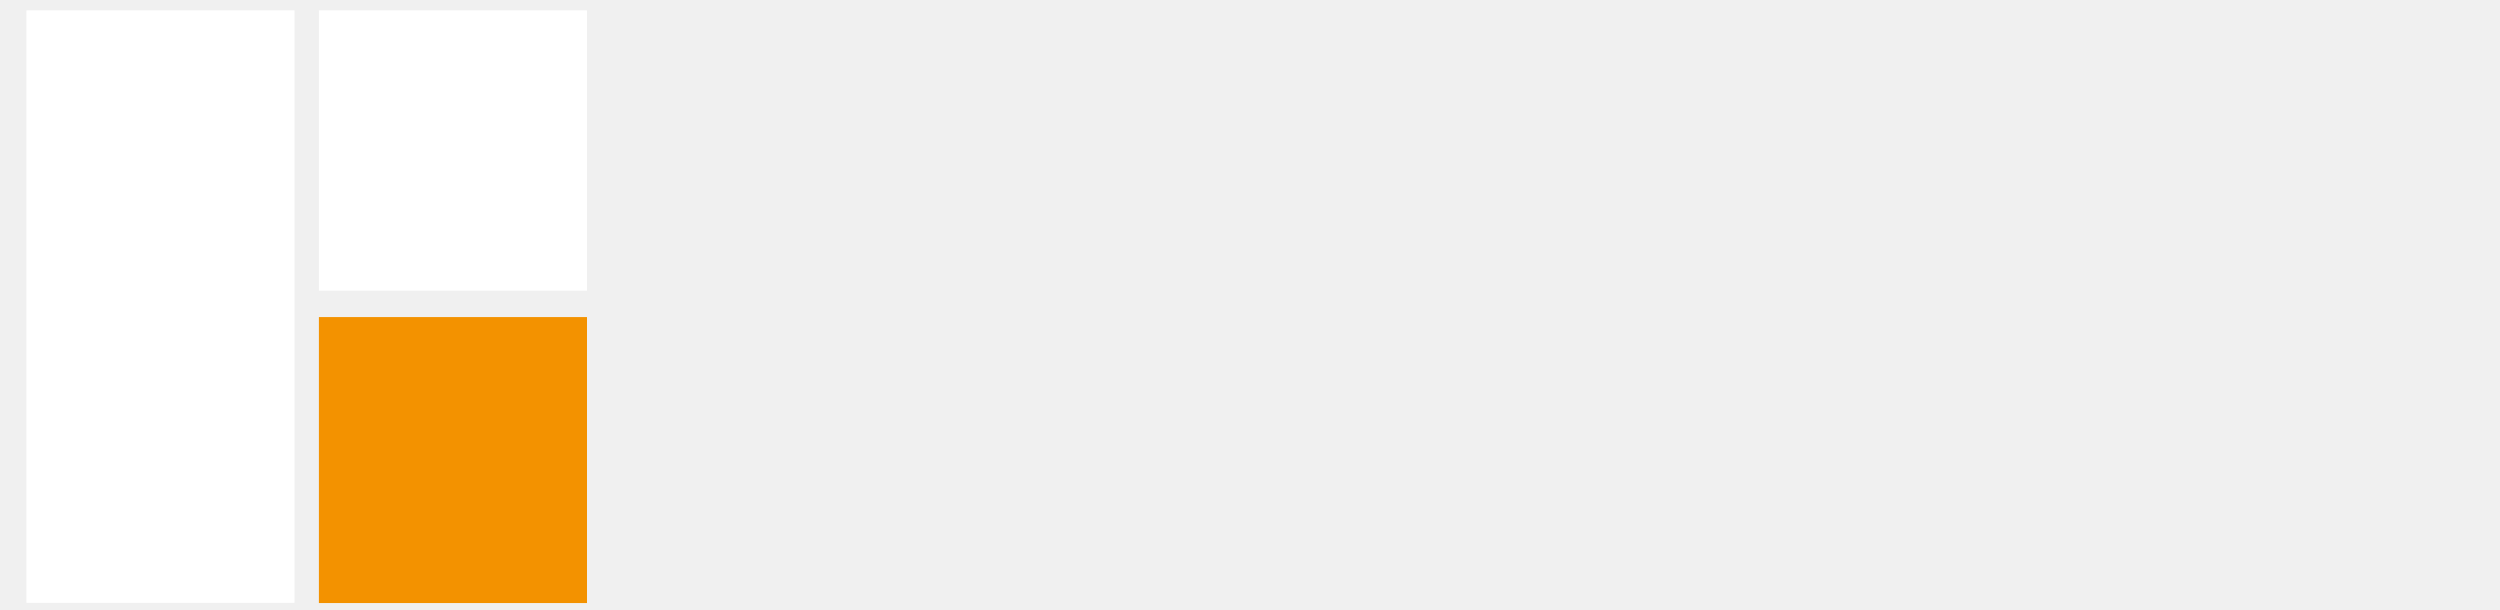
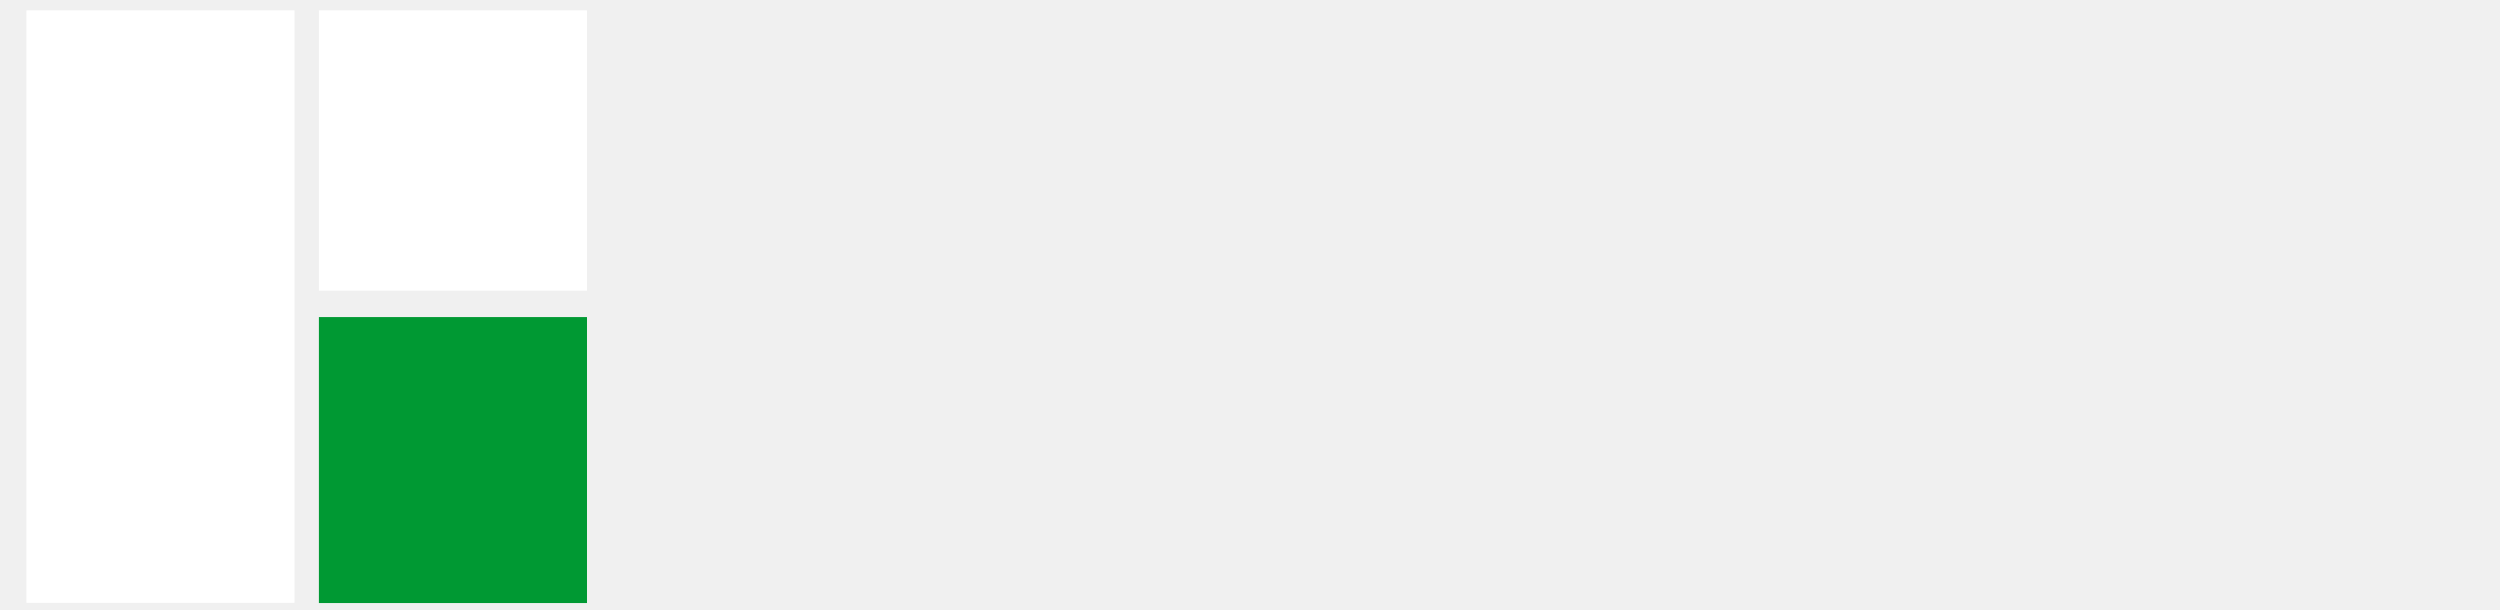
<svg xmlns="http://www.w3.org/2000/svg" version="1.1" id="Calque_1" x="0px" y="0px" viewBox="0 0 1230 300" style="enable-background:new 0 0 1230 300;" xml:space="preserve">
  <style type="text/css">
	.st0{fill:#FFFFFF;}
- 	.st1{fill:#F39200;}
+ 	.st1{fill:#009933;}
</style>
  <rect x="13" y="5.1" class="st0" width="131.9" height="291.5" />
  <rect x="156.9" y="5.1" class="st0" width="131.9" height="137.9" />
  <rect x="156.9" y="156" class="st1" width="131.9" height="140.7" />
</svg>
